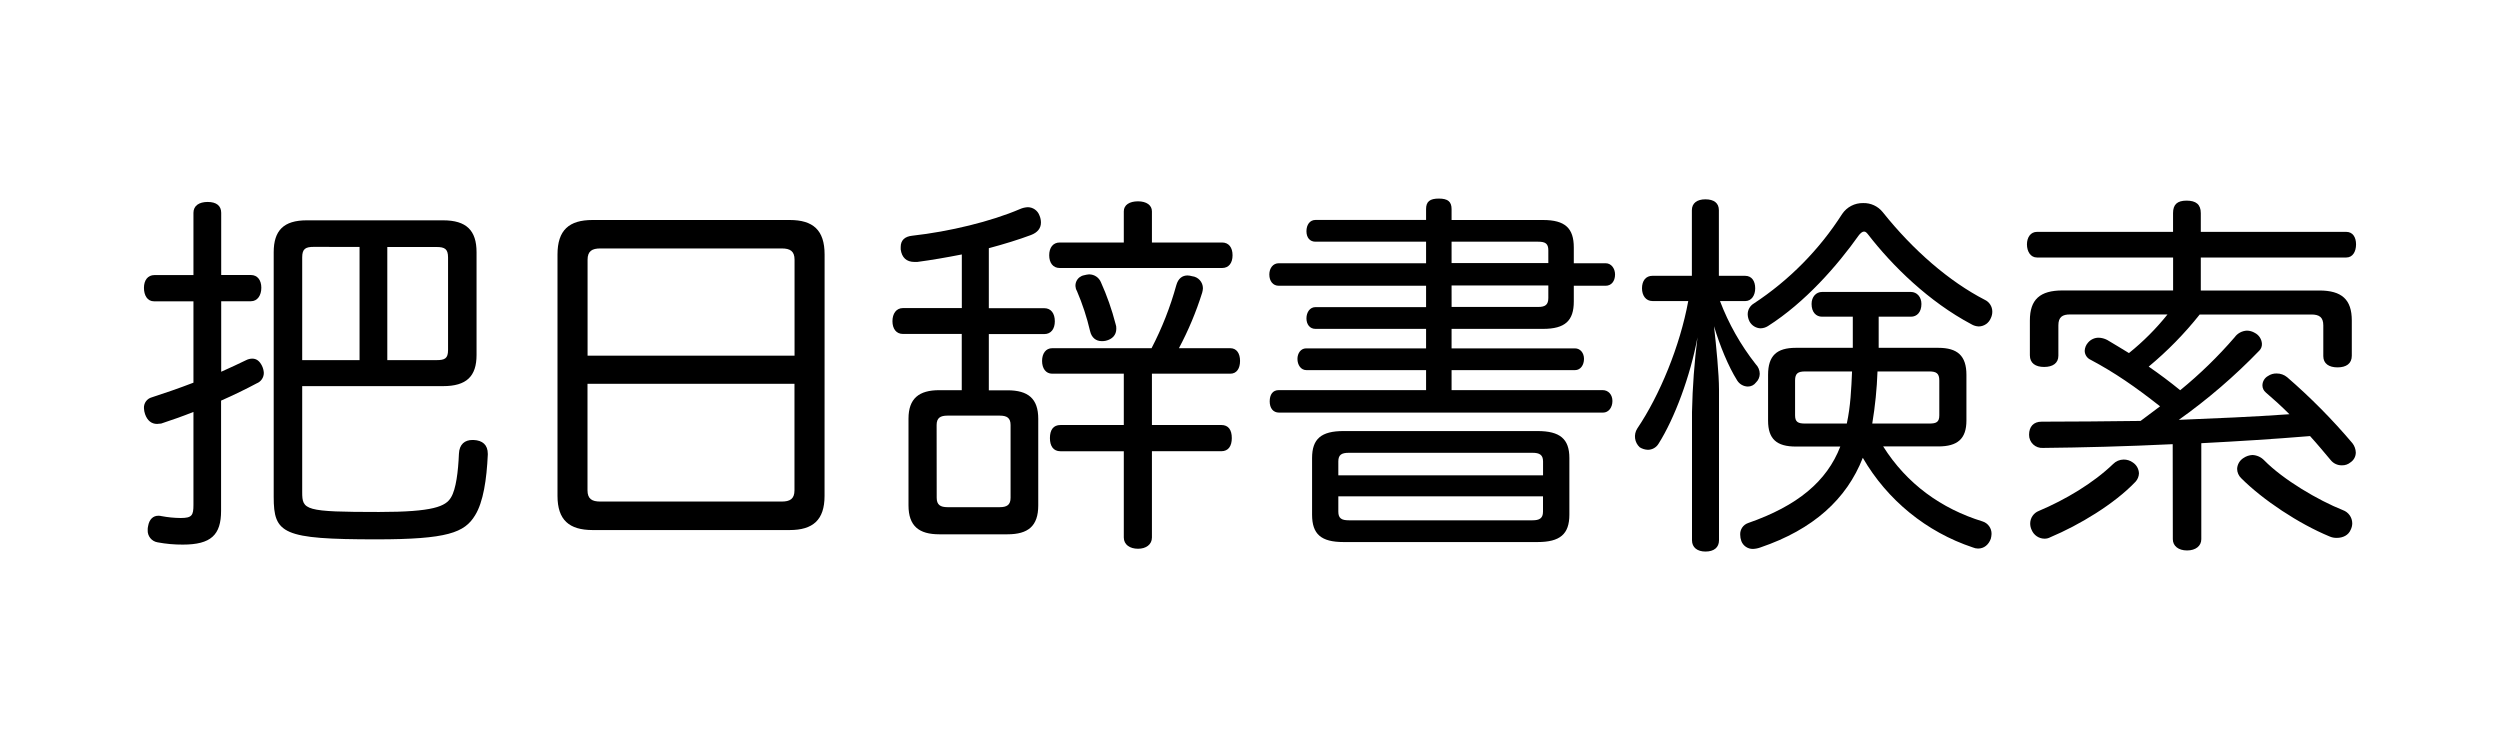
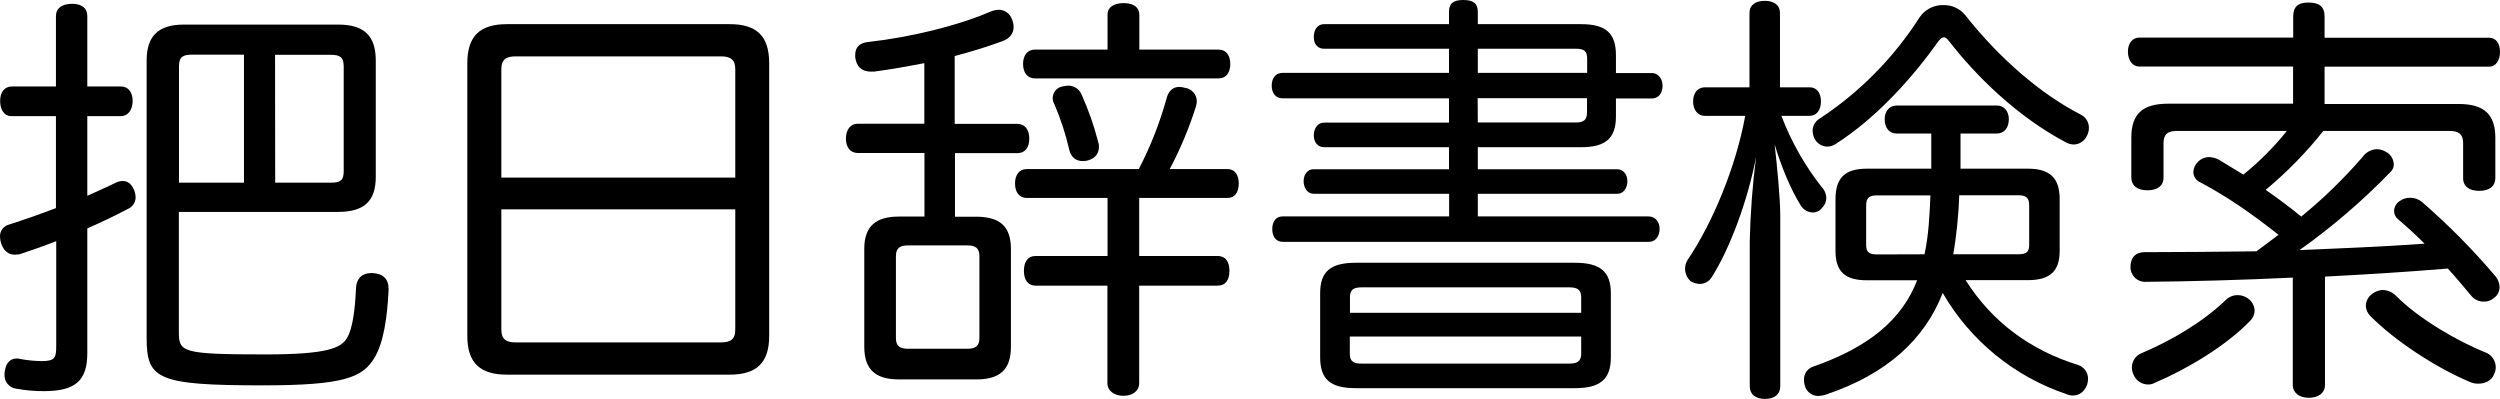
- <svg xmlns="http://www.w3.org/2000/svg" id="レイヤー_1" data-name="レイヤー 1" viewBox="0 0 1000 300">
-   <path d="M100.33,110c2.7,0,4.2,2.1,4.2,5.1s-1.5,5.4-4.2,5.4H88.48v28.2c3.6-1.65,7-3.15,10-4.65a5.6,5.6,0,0,1,2.4-.6c1.8,0,3,1.05,3.9,2.85a7.29,7.29,0,0,1,.75,2.85,4.47,4.47,0,0,1-2.85,4.19c-4.2,2.25-9.15,4.66-14.25,6.91v44.09c0,9.6-4,13.5-15.3,13.5a53.29,53.29,0,0,1-10.05-.9A4.72,4.72,0,0,1,59.08,212a5.1,5.1,0,0,1,.15-1.5c.45-2.85,2.1-4.2,4.05-4.2a4.15,4.15,0,0,1,1.35.15,42.67,42.67,0,0,0,7.65.75c4.5,0,5.1-1.05,5.1-5.25V164.78c-4.5,1.79-8.85,3.29-12.9,4.64-.6,0-1.2.15-1.65.15-2.25,0-3.9-1.35-4.8-3.9a8.19,8.19,0,0,1-.45-2.39,4.25,4.25,0,0,1,3.15-4.35c5.1-1.65,10.8-3.61,16.65-5.86V120.53H61.63c-2.7,0-4.05-2.4-4.05-5.4s1.5-5.1,4.2-5.1h15.6V85.13c0-2.85,2.25-4.35,5.7-4.35s5.4,1.5,5.4,4.35V110Zm20.55,86.84c0,7.2.9,7.95,30.74,7.95,21.75,0,26.7-2.25,28.8-5.85,2-3.3,2.85-10.35,3.15-17.4.15-3.9,2.4-5.55,5.4-5.55h.45c3.6.15,5.7,1.95,5.7,5.55v.3c-.45,9.9-1.8,19-5.1,24.3-4.2,6.9-11,9.6-39.45,9.6-37.64,0-41.09-2.25-41.09-17V100.88c0-8.7,4-12.75,13.2-12.75h54.59c9.3,0,13.35,4.05,13.35,12.75V142c0,8.55-4.05,12.45-13.35,12.45H120.88Zm4.65-98.09c-3.31,0-4.65.75-4.65,4.2v41.1h22.94V98.78Zm29.39,45.3h19.65c3.3,0,4.65-.6,4.65-4.05V103c0-3.45-1.35-4.2-4.65-4.2H154.92Z" />
-   <path d="M329.82,198.37c0,9.6-4.65,13.65-13.95,13.65H237C227.68,212,223,208,223,198.37V101.78C223,92,227.68,88,237,88h78.89c9.3,0,13.95,4,13.95,13.8Zm-12-56.09v-38.4c0-3.45-1.8-4.5-5.1-4.5H240.13c-3.3,0-5.1,1.05-5.1,4.5v38.4ZM235,196.12c0,3.45,1.8,4.5,5.1,4.5h72.59c3.3,0,5.1-1.05,5.1-4.5V153.53H235Z" />
-   <path d="M361.18,133.58c-2.7,0-4.2-2.1-4.2-5.1s1.5-5.25,4.2-5.25h23.55V101.78c-6.15,1.2-12.15,2.25-17.85,3h-1.05c-3.3,0-5.1-1.8-5.55-5v-1c0-2.7,1.65-4.2,4.65-4.5,14.85-1.65,31.5-5.7,43.05-10.65a8.72,8.72,0,0,1,3.15-.75,5,5,0,0,1,4.65,3.3,7.12,7.12,0,0,1,.6,2.85c0,2.25-1.35,4-4.05,5-4.8,1.8-10.65,3.6-16.8,5.25v24h22.19c2.71,0,4.21,2.1,4.21,5.25,0,3-1.5,5.1-4.21,5.1H395.53v22.49H403c8.25,0,12.3,3.3,12.3,11.4v34.65c0,8.25-4.05,11.55-12.3,11.55h-27.3c-8.1,0-12.3-3.3-12.3-11.55V167.47c0-8.1,4.2-11.4,12.3-11.4h9V133.58Zm13.5,65.54c0,2.85,1.5,3.75,4.35,3.75h20.85c2.85,0,4.35-.9,4.35-3.75V170c0-2.86-1.5-3.75-4.35-3.75H379c-2.85,0-4.35.89-4.35,3.75Zm46.2-49.64c-2.55,0-4.05-2.11-4.05-5.1s1.5-5.1,4.05-5.1h39.74a128.36,128.36,0,0,0,9.9-25.2c.75-2.7,2.4-3.9,4.5-3.9a7.53,7.53,0,0,1,1.8.3,4.86,4.86,0,0,1,4.35,4.8,7.53,7.53,0,0,1-.3,1.8,130,130,0,0,1-9.3,22.2h20.55c2.55,0,3.9,2.1,3.9,5.1s-1.35,5.1-3.9,5.1H460.77V170h27.75c2.85,0,4.2,1.94,4.2,5.24,0,3.15-1.35,5.25-4.2,5.25H460.77V215c0,2.85-2.4,4.5-5.55,4.5-3.3,0-5.7-1.65-5.7-4.5v-34.5H424.18c-2.85,0-4.21-2.1-4.21-5.25,0-3.3,1.36-5.24,4.21-5.24h25.34V149.48ZM488.82,97c2.7,0,4.2,2,4.2,5.1s-1.5,5.1-4.2,5.1H423.88c-2.7,0-4.2-2.1-4.2-5.1s1.5-5.1,4.2-5.1h25.64V84.53c0-2.55,2.25-4,5.7-4,3.3,0,5.55,1.5,5.55,4V97Zm-53.1,12.75a5.09,5.09,0,0,1,4.65,3.15,103.32,103.32,0,0,1,5.85,16.65,4.77,4.77,0,0,1,.3,1.95c0,2.55-1.65,4.2-4.2,4.8a6.15,6.15,0,0,1-1.65.15c-2.25,0-4.05-1.35-4.65-4.05a95.87,95.87,0,0,0-5.25-16,4.22,4.22,0,0,1,2.85-6.3A11.77,11.77,0,0,1,435.72,109.73Z" />
-   <path d="M570.43,96.68H526.18c-2.25,0-3.6-1.65-3.6-4.2s1.35-4.5,3.6-4.5h44.25V83.63c0-3,1.5-4.2,5.09-4.2s5.11,1.2,5.11,4.2V88h36.59c8.85,0,12.3,3.3,12.3,11v6.3h12.75c2.25,0,3.75,2.1,3.75,4.5,0,2.7-1.5,4.5-3.75,4.5H629.52v6.3c0,7.65-3.45,10.95-12.3,10.95H580.63v7.8H630c2.1,0,3.6,1.8,3.6,4.2s-1.35,4.5-3.6,4.5H580.63v8h60.44c2.25,0,3.9,1.79,3.9,4.35s-1.5,4.64-3.75,4.64H511.63c-2.4,0-3.75-1.8-3.75-4.49s1.2-4.5,3.6-4.5h58.95v-8H522.58c-2.25,0-3.6-2.1-3.6-4.5,0-2.25,1.35-4.2,3.45-4.2h48v-7.8H526.18c-2.25,0-3.6-1.8-3.6-4.2s1.35-4.5,3.6-4.5h44.25v-8.55H511.48c-2.25,0-3.75-1.8-3.75-4.5,0-2.55,1.5-4.5,3.75-4.5h58.95Zm-33,120.14c-9,0-12.6-3.15-12.6-10.95V183.22c0-7.65,3.6-10.8,12.6-10.8H615c9,0,12.75,3.15,12.75,10.8v22.65c0,7.8-3.75,10.95-12.75,10.95Zm79.79-26.7v-5.55c0-2.7-1.5-3.45-4.2-3.45H539.53c-2.85,0-4.2.75-4.2,3.45v5.55Zm-81.89,14.55c0,2.7,1.35,3.45,4.2,3.45H613c2.7,0,4.2-.75,4.2-3.45v-6.15H535.33Zm84-99.44v-5.1c0-2.7-1.2-3.45-4.05-3.45H580.63v8.55Zm-38.69,17.55h34.64c2.85,0,4.05-.9,4.05-3.6v-5H580.63Z" />
-   <path d="M698.08,110.33c2.55,0,4,2,4,5,0,2.85-1.5,5.1-4,5.1H688a96.25,96.25,0,0,0,14.25,25.2,5.56,5.56,0,0,1,1.65,3.9,4.81,4.81,0,0,1-1.5,3.45,4,4,0,0,1-3.3,1.64,5.16,5.16,0,0,1-4.2-2.39c-3.6-5.7-7-14.1-9.3-21.75.9,7.95,2,19.19,2,25.35v60.29c0,2.85-2,4.5-5.4,4.5-3.3,0-5.4-1.65-5.4-4.5V164.78A284.9,284.9,0,0,1,679,134.93c-2.85,15.44-9.15,32.39-15.6,42.59a5,5,0,0,1-4.2,2.4,6.59,6.59,0,0,1-3.3-1,5.88,5.88,0,0,1-1-7.5c9-13.34,17.1-33,20.4-51H661c-2.7,0-4.2-2.25-4.2-5.1,0-3,1.5-5,4.2-5h15.75V84.08c0-2.85,2.1-4.35,5.4-4.35,3.45,0,5.4,1.5,5.4,4.35v26.25Zm55.19,68.24c9.45,15,23.25,24.9,39.75,30a5.13,5.13,0,0,1,3.6,5,8.78,8.78,0,0,1-.3,1.95c-.9,2.4-2.7,3.9-5.1,3.9a5.29,5.29,0,0,1-2.1-.45,80.09,80.09,0,0,1-44-35.85c-6.45,16.5-19.79,28.65-40.94,35.85a9.7,9.7,0,0,1-3,.6,4.87,4.87,0,0,1-4.65-3.15,7.62,7.62,0,0,1-.45-2.55,4.68,4.68,0,0,1,3.15-4.65c19.8-6.9,31.49-16.65,36.89-30.6H718.33c-7.65,0-11.1-3-11.1-10.35V149.93c0-7.65,3.45-10.8,11.1-10.8h22.79V126.68h-12.3c-2.39,0-4.19-1.8-4.19-5.1,0-2.85,1.8-4.8,4.19-4.8h35.55c2.4,0,4.2,2,4.2,4.8,0,3.3-1.8,5.1-4.2,5.1h-12.9v12.45h23.85c7.65,0,11.25,3.15,11.25,10.8v18.29c0,7.35-3.6,10.35-11.25,10.35Zm40.65-58.64a5.19,5.19,0,0,1,3,4.65,5.88,5.88,0,0,1-.6,2.7,5.29,5.29,0,0,1-4.8,3.3,6.22,6.22,0,0,1-3-.9c-16.95-9-31.5-23.25-41.25-35.85-.6-.75-1-1.2-1.65-1.2s-1.2.45-2,1.35c-8.7,12.3-21.59,27-36.44,36.45a5.79,5.79,0,0,1-3,.9,5.25,5.25,0,0,1-4.35-2.7,6.73,6.73,0,0,1-.75-2.85,5,5,0,0,1,2.4-4.35,120.45,120.45,0,0,0,35.39-35.85,9.87,9.87,0,0,1,8.4-4.35,9.67,9.67,0,0,1,7.8,3.6C765.27,100.13,779.67,112.58,793.92,119.93Zm-55.2,49.49c1.5-6.89,1.8-13.94,2.1-20.84H722.08c-2.86,0-4.05.75-4.05,3.6v13.94c0,2.7,1.19,3.3,4.05,3.3Zm33,0c2.85,0,4-.6,4-3.3V152.18c0-2.85-1.2-3.6-4-3.6H751a160.78,160.78,0,0,1-2.1,20.84Z" />
-   <path d="M869.08,177.67c-18.6.9-36.6,1.35-51.9,1.5a5.2,5.2,0,0,1-5.55-5.25c0-3.3,1.8-5.25,5-5.25,12.3,0,25.65-.14,39.6-.3,2.7-2,5.25-3.9,7.8-5.84-9.9-7.8-18.15-13.5-27.75-18.6a4,4,0,0,1-2.4-3.6,5.22,5.22,0,0,1,1.35-3.3,5.53,5.53,0,0,1,4.2-1.95,7.88,7.88,0,0,1,3.45.9c2.85,1.65,5.7,3.45,8.7,5.25A99.81,99.81,0,0,0,867,125.78H828c-3,0-4.65,1-4.65,4.35v12.15c0,3-2.25,4.5-5.7,4.5s-5.7-1.5-5.7-4.65V128.18c0-8.4,4.05-12,13.05-12h44.24V103H814.78c-2.55,0-4-2.4-4-5.25s1.5-5,4-5h54.44v-7.5c0-3.45,1.66-5,5.41-5s5.69,1.5,5.69,5v7.5h58.2c2.55,0,3.9,2.1,3.9,5s-1.35,5.25-3.9,5.25h-58.2v13.2h47.4c9,0,13,3.6,13,12v14.1c0,3.15-2.25,4.65-5.7,4.65s-5.7-1.5-5.7-4.5v-12.3c0-3.3-1.65-4.35-4.8-4.35H879.88a141,141,0,0,1-20.4,20.84q6.53,4.5,12.6,9.45a174,174,0,0,0,21.74-21.14,6.44,6.44,0,0,1,4.95-2.7,6.3,6.3,0,0,1,3.15.9,5.24,5.24,0,0,1,2.85,4.35,3.61,3.61,0,0,1-1,2.7,229.65,229.65,0,0,1-32.25,27.74c14.7-.6,29.55-1.2,44.25-2.25-3.3-3.3-6.45-6.14-9.45-8.7a3.68,3.68,0,0,1-1.35-2.85,4.34,4.34,0,0,1,2.25-3.75,5.83,5.83,0,0,1,3.45-1,6.5,6.5,0,0,1,4.2,1.5,239.86,239.86,0,0,1,26.1,26.39,6.39,6.39,0,0,1,1.35,3.75,4.71,4.71,0,0,1-2.1,3.9,5.11,5.11,0,0,1-3.45,1.2,5.62,5.62,0,0,1-4.5-2.1c-2.4-2.85-5.25-6.3-8.25-9.6-14.55,1.2-29,2.1-43.5,2.85v38.4c0,2.7-2.25,4.5-5.7,4.5s-5.69-1.8-5.69-4.5Zm-13.5,11.7a5.22,5.22,0,0,1-1.35,3.3c-8.55,9-22.65,17.4-34.05,22.2a4.75,4.75,0,0,1-2.4.6,5.6,5.6,0,0,1-5.1-3.45,5.88,5.88,0,0,1-.6-2.7,5.41,5.41,0,0,1,3.45-4.95c10.65-4.5,21.75-11.1,29.7-18.75a6,6,0,0,1,4.2-1.8,6.17,6.17,0,0,1,3.75,1.2A5.43,5.43,0,0,1,855.58,189.37ZM901,182a6.93,6.93,0,0,1,4.65,2.1c7.65,7.8,21.6,16,31.5,19.95a5.64,5.64,0,0,1,3.75,5.25,5.71,5.71,0,0,1-.6,2.55c-.9,2.25-3.15,3.3-5.55,3.3a6.72,6.72,0,0,1-3-.6c-12.3-5.1-26.55-14.55-35.25-23.25a5.26,5.26,0,0,1-1.65-3.75,5.38,5.38,0,0,1,2.55-4.35A6.87,6.87,0,0,1,901,182Z" />
+ <svg xmlns="http://www.w3.org/2000/svg" id="レイヤー_1" data-name="レイヤー 1" viewBox="0 0 884.84 141.14">
+   <path d="M42.75,30.6c2.7,0,4.2,2.1,4.2,5.1s-1.5,5.4-4.2,5.4H30.9V69.3C34.5,67.65,38,66.15,41,64.65a5.6,5.6,0,0,1,2.4-.6c1.8,0,3,1,3.9,2.85A7.34,7.34,0,0,1,48,69.75,4.49,4.49,0,0,1,45.15,74C41,76.2,36,78.6,30.9,80.85v44.09c0,9.6-4,13.5-15.3,13.5a53.29,53.29,0,0,1-10-.9,4.72,4.72,0,0,1-4-4.94,5,5,0,0,1,.15-1.5c.45-2.86,2.1-4.21,4.05-4.21a3.91,3.91,0,0,1,1.35.16,43.6,43.6,0,0,0,7.65.75c4.5,0,5.1-1.06,5.1-5.25V85.35C15.3,87.15,11,88.65,6.9,90c-.6,0-1.2.15-1.65.15-2.25,0-3.9-1.35-4.8-3.9A8.25,8.25,0,0,1,0,83.85,4.25,4.25,0,0,1,3.15,79.5c5.1-1.65,10.8-3.6,16.65-5.85V41.1H4.05c-2.7,0-4-2.4-4-5.4s1.5-5.1,4.2-5.1H19.8V5.7c0-2.85,2.25-4.35,5.7-4.35s5.4,1.5,5.4,4.35V30.6ZM63.3,117.44c0,7.2.9,8,30.75,8,21.74,0,26.69-2.25,28.79-5.84,2-3.3,2.85-10.35,3.15-17.4.15-3.9,2.4-5.55,5.4-5.55h.45c3.6.15,5.7,2,5.7,5.55v.3c-.45,9.9-1.8,19-5.1,24.29-4.2,6.9-11,9.6-39.44,9.6-37.65,0-41.1-2.24-41.1-16.94V21.45C51.9,12.75,56,8.7,65.1,8.7h54.59C129,8.7,133,12.75,133,21.45v41.1C133,71.1,129,75,119.69,75H63.3ZM68,19.35c-3.3,0-4.65.75-4.65,4.2v41.1h23V19.35Zm29.4,45.3H117c3.3,0,4.65-.6,4.65-4.05v-37c0-3.45-1.35-4.2-4.65-4.2H97.35Z" />
+   <path d="M272.24,118.94c0,9.61-4.64,13.66-13.94,13.66H179.4c-9.3,0-14-4-14-13.66V22.35c0-9.75,4.65-13.8,14-13.8h78.9c9.3,0,13.94,4,13.94,13.8Zm-12-56.09V24.45c0-3.45-1.8-4.5-5.1-4.5h-72.6c-3.3,0-5.1,1.05-5.1,4.5v38.4Zm-82.8,53.84c0,3.46,1.8,4.5,5.1,4.5h72.6c3.3,0,5.1-1,5.1-4.5V74.1h-82.8Z" />
+   <path d="M303.6,54.15c-2.7,0-4.2-2.1-4.2-5.1s1.5-5.25,4.2-5.25h23.55V22.35c-6.15,1.2-12.15,2.25-17.85,3h-1.05c-3.3,0-5.1-1.8-5.55-5v-1c0-2.7,1.65-4.2,4.65-4.5,14.85-1.65,31.5-5.7,43-10.65a8.72,8.72,0,0,1,3.15-.75,5,5,0,0,1,4.65,3.3,7,7,0,0,1,.6,2.85c0,2.25-1.35,4.05-4.05,5-4.8,1.8-10.65,3.6-16.8,5.25v24h22.2c2.7,0,4.2,2.1,4.2,5.25s-1.5,5.1-4.2,5.1H338v22.5h7.5c8.25,0,12.3,3.3,12.3,11.4v34.64c0,8.25-4.05,11.55-12.3,11.55h-27.3c-8.1,0-12.3-3.3-12.3-11.55V88.05c0-8.1,4.2-11.4,12.3-11.4h9V54.15Zm13.5,65.54c0,2.86,1.5,3.75,4.35,3.75H342.3c2.85,0,4.35-.89,4.35-3.75V90.6c0-2.85-1.5-3.75-4.35-3.75H321.45c-2.85,0-4.35.9-4.35,3.75Zm46.2-49.64c-2.55,0-4.05-2.1-4.05-5.1s1.5-5.1,4.05-5.1h39.75a128.28,128.28,0,0,0,9.89-25.2c.75-2.7,2.41-3.9,4.5-3.9a7.45,7.45,0,0,1,1.8.3,4.87,4.87,0,0,1,4.36,4.8,7.55,7.55,0,0,1-.31,1.8A130.78,130.78,0,0,1,414,59.85h20.54c2.55,0,3.9,2.1,3.9,5.1s-1.35,5.1-3.9,5.1H403.2V90.6h27.74c2.85,0,4.2,2,4.2,5.25s-1.35,5.25-4.2,5.25H403.2v34.49c0,2.85-2.4,4.5-5.55,4.5s-5.7-1.65-5.7-4.5V101.1H366.6c-2.85,0-4.2-2.1-4.2-5.25s1.35-5.25,4.2-5.25H392V70.05Zm67.94-52.5c2.7,0,4.2,1.95,4.2,5.1s-1.5,5.1-4.2,5.1H366.3c-2.7,0-4.2-2.1-4.2-5.1s1.5-5.1,4.2-5.1H392V5.1c0-2.55,2.25-4,5.7-4s5.55,1.5,5.55,4.05V17.55ZM378.15,30.3a5.09,5.09,0,0,1,4.65,3.15,103.32,103.32,0,0,1,5.85,16.65,4.77,4.77,0,0,1,.3,1.95c0,2.55-1.65,4.2-4.2,4.8a6.15,6.15,0,0,1-1.65.15c-2.25,0-4.05-1.35-4.65-4A95.87,95.87,0,0,0,373.2,36.9a4.2,4.2,0,0,1,2.85-6.3A11.77,11.77,0,0,1,378.15,30.3Z" />
+   <path d="M512.85,17.25H468.6c-2.25,0-3.6-1.65-3.6-4.2s1.35-4.5,3.6-4.5h44.25V4.2c0-3,1.5-4.2,5.1-4.2,3.45,0,5.1,1.2,5.1,4.2V8.55h36.59c8.85,0,12.3,3.3,12.3,11v6.3h12.75c2.25,0,3.75,2.1,3.75,4.5,0,2.7-1.5,4.5-3.75,4.5H571.94v6.3c0,7.65-3.45,10.95-12.3,10.95H523.05v7.8h49.34c2.1,0,3.6,1.8,3.6,4.2s-1.35,4.5-3.6,4.5H523.05v8h60.44c2.25,0,3.9,1.8,3.9,4.35,0,2.7-1.5,4.65-3.75,4.65H454.05c-2.4,0-3.75-1.8-3.75-4.5,0-2.55,1.2-4.5,3.6-4.5h59v-8H465c-2.25,0-3.6-2.1-3.6-4.5,0-2.25,1.35-4.2,3.45-4.2h48v-7.8H468.6c-2.25,0-3.6-1.8-3.6-4.2s1.35-4.5,3.6-4.5h44.25V34.8h-59c-2.25,0-3.75-1.8-3.75-4.5s1.5-4.5,3.75-4.5h59Zm-33,120.14c-9,0-12.6-3.15-12.6-10.95V103.8c0-7.65,3.6-10.8,12.6-10.8h77.54c9,0,12.75,3.15,12.75,10.8v22.64c0,7.8-3.75,10.95-12.75,10.95Zm79.79-26.69v-5.55c0-2.7-1.5-3.45-4.19-3.45H482c-2.85,0-4.2.75-4.2,3.45v5.55Zm-81.89,14.55c0,2.69,1.35,3.44,4.2,3.44h73.5c2.69,0,4.19-.75,4.19-3.44V119.1H477.75Zm84-99.45V20.7c0-2.7-1.2-3.45-4-3.45H523.05V25.8Zm-38.7,17.55H557.7c2.85,0,4-.9,4-3.6v-5h-38.7Z" />
+   <path d="M640.5,30.9c2.55,0,4,2,4,5s-1.5,5.1-4,5.1h-10a96.25,96.25,0,0,0,14.25,25.2,5.58,5.58,0,0,1,1.65,3.9,4.79,4.79,0,0,1-1.5,3.45,4,4,0,0,1-3.3,1.65,5.17,5.17,0,0,1-4.2-2.4c-3.6-5.7-7.05-14.1-9.3-21.75.9,8,2,19.2,2,25.35v60.29c0,2.85-2,4.5-5.4,4.5s-5.4-1.65-5.4-4.5V85.35a284.9,284.9,0,0,1,2.25-29.85C618.6,71,612.3,87.9,605.85,98.1a5,5,0,0,1-4.2,2.4,6.59,6.59,0,0,1-3.3-1A5.88,5.88,0,0,1,597.3,92c9-13.35,17.1-33,20.4-51H603.45c-2.7,0-4.2-2.25-4.2-5.1s1.5-5,4.2-5H619.2V4.65c0-2.85,2.1-4.35,5.4-4.35S630,1.8,630,4.65V30.9Zm55.2,68.25c9.45,15,23.24,24.9,39.74,30a5.14,5.14,0,0,1,3.6,5,8.78,8.78,0,0,1-.3,1.94c-.9,2.4-2.7,3.9-5.1,3.9a5.29,5.29,0,0,1-2.1-.45,80.1,80.1,0,0,1-43.94-35.84c-6.45,16.5-19.8,28.64-41,35.84a9.7,9.7,0,0,1-3,.6,4.87,4.87,0,0,1-4.65-3.15,7.62,7.62,0,0,1-.45-2.55,4.68,4.68,0,0,1,3.15-4.65c19.8-6.89,31.5-16.64,36.9-30.59H660.75c-7.65,0-11.1-3-11.1-10.35V70.5c0-7.65,3.45-10.8,11.1-10.8h22.8V47.25h-12.3c-2.4,0-4.2-1.8-4.2-5.1,0-2.85,1.8-4.8,4.2-4.8H706.8c2.4,0,4.2,1.95,4.2,4.8,0,3.3-1.8,5.1-4.2,5.1H693.9V59.7h23.84c7.65,0,11.25,3.15,11.25,10.8V88.8c0,7.35-3.6,10.35-11.25,10.35ZM736.34,40.5a5.19,5.19,0,0,1,3,4.65,5.88,5.88,0,0,1-.6,2.7,5.29,5.29,0,0,1-4.8,3.3,6.22,6.22,0,0,1-3-.9C714,41.25,699.45,27,689.7,14.4c-.6-.75-1.05-1.2-1.65-1.2s-1.2.45-1.95,1.35c-8.7,12.3-21.6,27-36.45,36.45a5.79,5.79,0,0,1-3,.9,5.25,5.25,0,0,1-4.35-2.7,6.73,6.73,0,0,1-.75-2.85A5,5,0,0,1,644,42a120.48,120.48,0,0,0,35.4-35.85,9.87,9.87,0,0,1,8.4-4.35,9.67,9.67,0,0,1,7.8,3.6C707.7,20.7,722.1,33.15,736.34,40.5ZM681.15,90c1.5-6.9,1.8-14,2.1-20.85H664.5c-2.85,0-4,.75-4,3.6v14c0,2.7,1.2,3.3,4,3.3Zm33,0c2.85,0,4.05-.6,4.05-3.3v-14c0-2.85-1.2-3.6-4.05-3.6H693.45A160.94,160.94,0,0,1,691.35,90Z" />
+   <path d="M811.5,98.25c-18.6.9-36.6,1.35-51.9,1.5a5.2,5.2,0,0,1-5.55-5.25c0-3.3,1.8-5.25,5-5.25,12.3,0,25.65-.15,39.6-.3,2.7-2,5.25-3.9,7.8-5.85-9.9-7.8-18.15-13.5-27.75-18.6a4,4,0,0,1-2.4-3.6,5.22,5.22,0,0,1,1.35-3.3,5.53,5.53,0,0,1,4.2-2,7.88,7.88,0,0,1,3.45.9C788.1,58.2,791,60,794,61.8A100.32,100.32,0,0,0,809.4,46.35h-39c-3,0-4.65,1-4.65,4.35V62.85c0,3-2.25,4.5-5.7,4.5s-5.7-1.5-5.7-4.65v-14c0-8.4,4-12,13-12h44.25V23.55H757.2c-2.55,0-4.05-2.4-4.05-5.25s1.5-5,4.05-5h54.45V5.85c0-3.45,1.65-4.95,5.4-4.95,3.9,0,5.7,1.5,5.7,4.95v7.5h58.19c2.55,0,3.9,2.1,3.9,5s-1.35,5.25-3.9,5.25H822.75v13.2h47.39c9,0,13.05,3.6,13.05,12v14.1c0,3.15-2.25,4.65-5.7,4.65s-5.7-1.5-5.7-4.5V50.7c0-3.3-1.65-4.35-4.8-4.35H822.3A141,141,0,0,1,801.9,67.2q6.52,4.5,12.6,9.45A174.17,174.17,0,0,0,836.25,55.5a6.44,6.44,0,0,1,5-2.7,6.3,6.3,0,0,1,3.15.9,5.24,5.24,0,0,1,2.85,4.35,3.61,3.61,0,0,1-1.05,2.7A230.26,230.26,0,0,1,813.9,88.5c14.7-.6,29.55-1.2,44.24-2.25-3.29-3.3-6.44-6.15-9.44-8.7a3.69,3.69,0,0,1-1.35-2.85A4.32,4.32,0,0,1,849.6,71a5.84,5.84,0,0,1,3.45-1,6.5,6.5,0,0,1,4.2,1.5,240.73,240.73,0,0,1,26.09,26.4,6.39,6.39,0,0,1,1.35,3.75,4.71,4.71,0,0,1-2.1,3.9,5.11,5.11,0,0,1-3.45,1.2,5.62,5.62,0,0,1-4.5-2.1c-2.4-2.85-5.25-6.3-8.25-9.6-14.54,1.2-28.94,2.1-43.49,2.85v38.39c0,2.7-2.25,4.5-5.7,4.5s-5.7-1.8-5.7-4.5ZM798,110a5.22,5.22,0,0,1-1.35,3.3c-8.55,9-22.65,17.39-34,22.19a4.75,4.75,0,0,1-2.4.6,5.59,5.59,0,0,1-5.1-3.44,6,6,0,0,1-.6-2.71,5.42,5.42,0,0,1,3.45-4.95c10.65-4.5,21.75-11.09,29.7-18.74a6,6,0,0,1,4.2-1.8,6.17,6.17,0,0,1,3.75,1.2A5.43,5.43,0,0,1,798,110Zm45.45-7.35a6.93,6.93,0,0,1,4.65,2.1c7.65,7.8,21.59,16,31.49,19.94a5.65,5.65,0,0,1,3.75,5.25,5.71,5.71,0,0,1-.6,2.55c-.9,2.25-3.15,3.3-5.55,3.3a6.74,6.74,0,0,1-3-.6C861.89,130,847.65,120.6,839,111.9a5.26,5.26,0,0,1-1.65-3.75,5.38,5.38,0,0,1,2.55-4.35A6.87,6.87,0,0,1,843.45,102.6Z" />
</svg>
